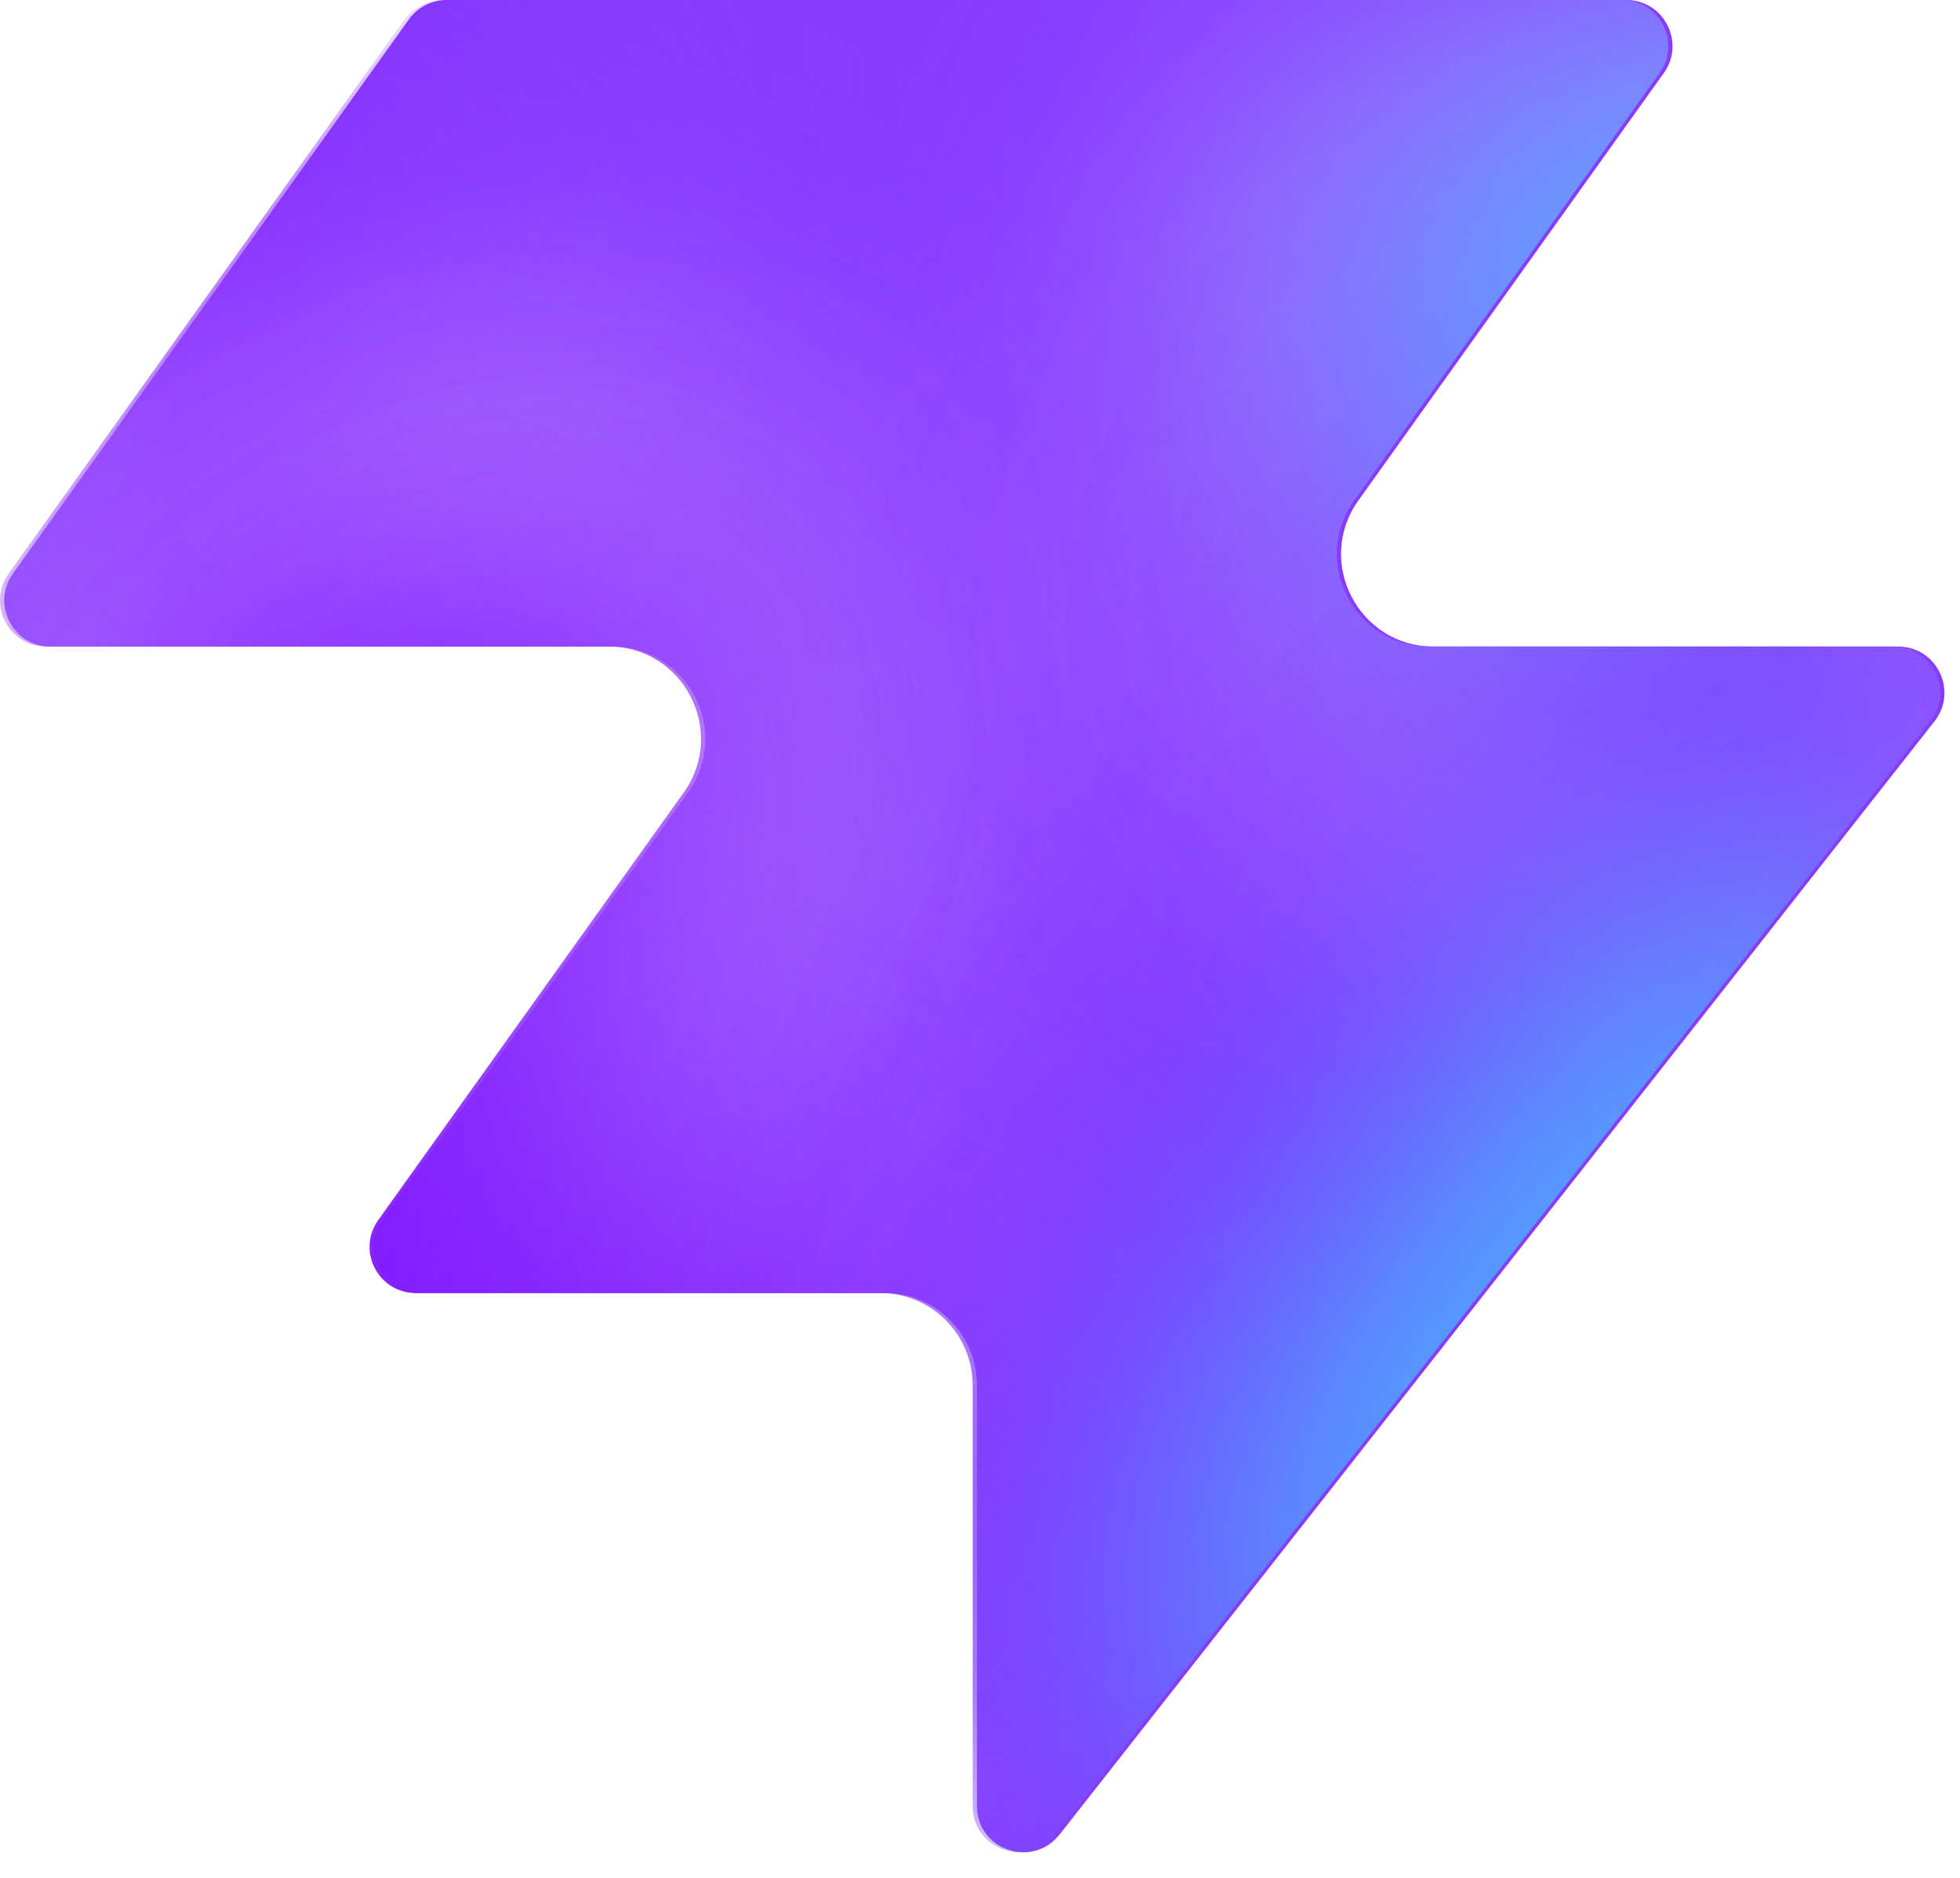
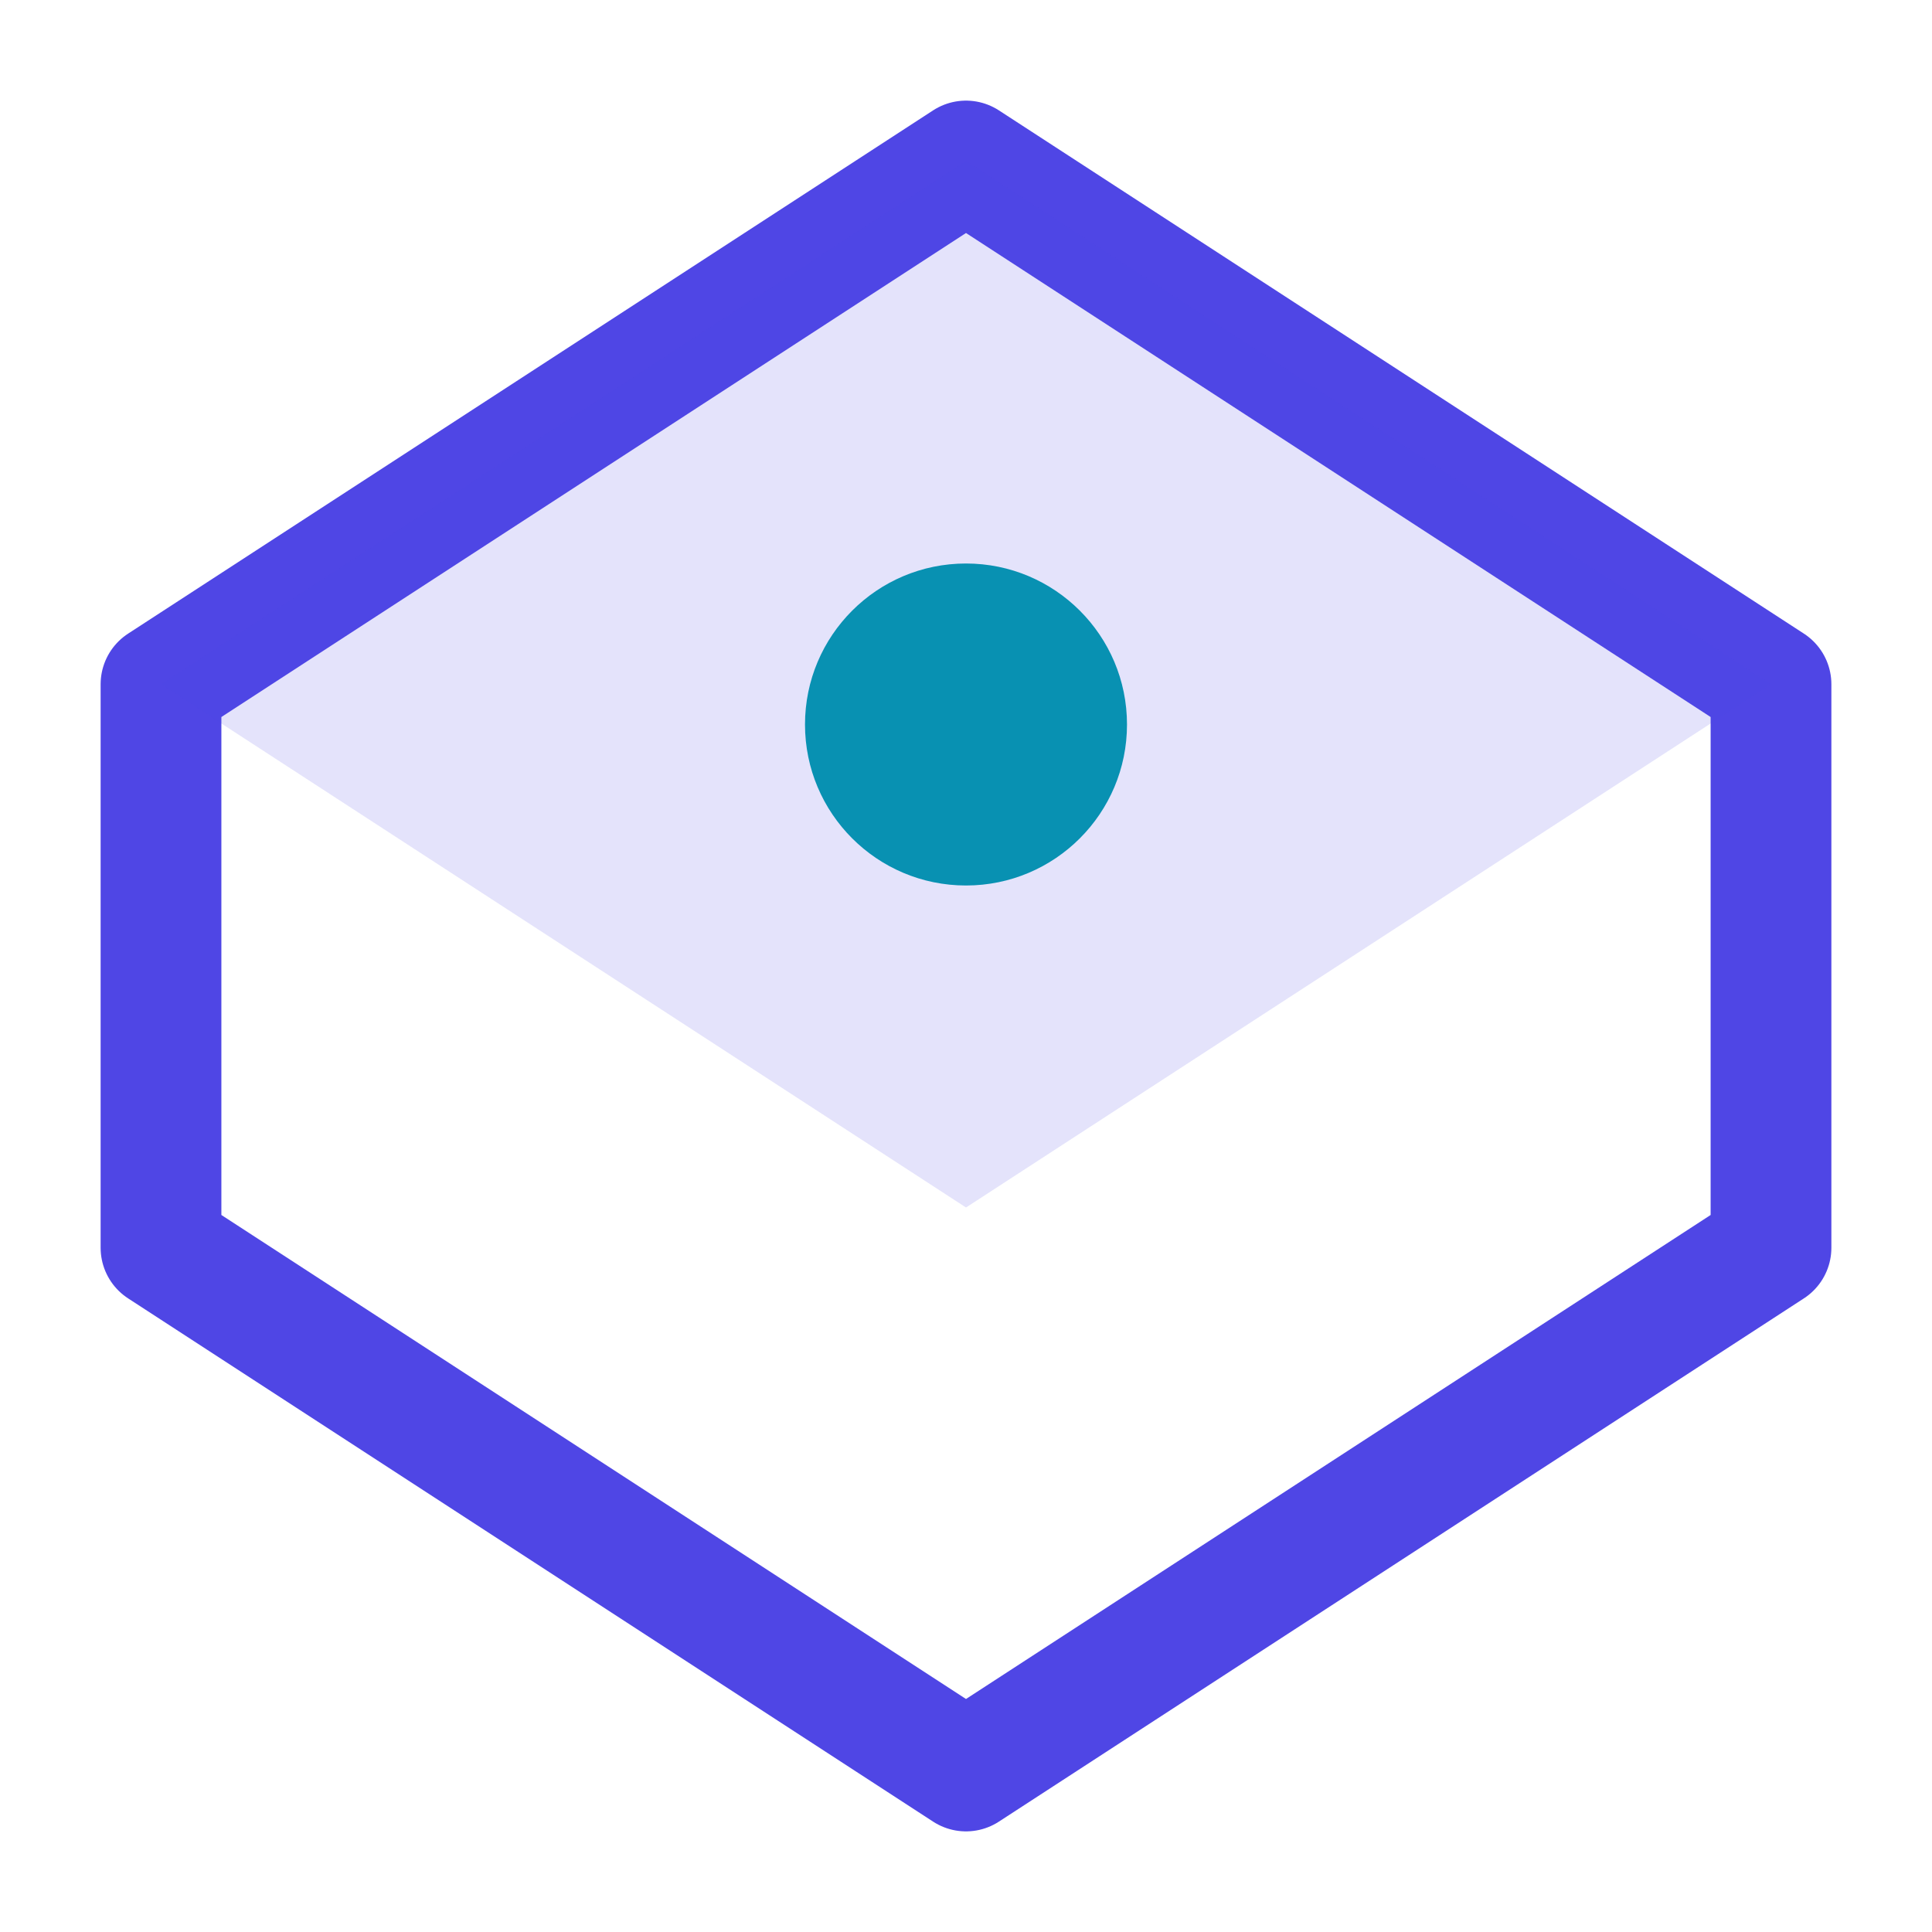
- <svg xmlns="http://www.w3.org/2000/svg" width="48" height="46" fill="none" viewBox="0 0 48 46">
-   <path fill="#863bff" d="M25.946 44.938c-.664.845-2.021.375-2.021-.698V33.937a2.26 2.26 0 0 0-2.262-2.262H10.287c-.92 0-1.456-1.04-.92-1.788l7.48-10.471c1.07-1.497 0-3.578-1.842-3.578H1.237c-.92 0-1.456-1.04-.92-1.788L10.013.474c.214-.297.556-.474.92-.474h28.894c.92 0 1.456 1.04.92 1.788l-7.48 10.471c-1.07 1.498 0 3.579 1.842 3.579h11.377c.943 0 1.473 1.088.89 1.83L25.947 44.94z" style="fill:#863bff;fill:color(display-p3 .525 .23 1);fill-opacity:1" />
-   <mask id="a" width="48" height="46" x="0" y="0" maskUnits="userSpaceOnUse" style="mask-type:alpha">
-     <path fill="#000" d="M25.842 44.938c-.664.844-2.021.375-2.021-.698V33.937a2.26 2.26 0 0 0-2.262-2.262H10.183c-.92 0-1.456-1.04-.92-1.788l7.48-10.471c1.07-1.498 0-3.579-1.842-3.579H1.133c-.92 0-1.456-1.04-.92-1.787L9.91.473c.214-.297.556-.474.92-.474h28.894c.92 0 1.456 1.04.92 1.788l-7.48 10.471c-1.07 1.498 0 3.578 1.842 3.578h11.377c.943 0 1.473 1.088.89 1.832L25.843 44.94z" style="fill:#000;fill-opacity:1" />
-   </mask>
-   <g mask="url(#a)">
-     <g filter="url(#b)">
-       <ellipse cx="5.508" cy="14.704" fill="#ede6ff" rx="5.508" ry="14.704" style="fill:#ede6ff;fill:color(display-p3 .927 .903 1);fill-opacity:1" transform="matrix(.00324 1 1 -.00324 -4.47 31.516)" />
-     </g>
-     <g filter="url(#c)">
-       <ellipse cx="10.399" cy="29.851" fill="#ede6ff" rx="10.399" ry="29.851" style="fill:#ede6ff;fill:color(display-p3 .927 .903 1);fill-opacity:1" transform="matrix(.00324 1 1 -.00324 -39.328 7.883)" />
-     </g>
-     <g filter="url(#d)">
-       <ellipse cx="5.508" cy="30.487" fill="#7e14ff" rx="5.508" ry="30.487" style="fill:#7e14ff;fill:color(display-p3 .492 .077 1);fill-opacity:1" transform="rotate(89.814 -25.913 -14.639)scale(1 -1)" />
-     </g>
-     <g filter="url(#e)">
-       <ellipse cx="5.508" cy="30.599" fill="#7e14ff" rx="5.508" ry="30.599" style="fill:#7e14ff;fill:color(display-p3 .492 .077 1);fill-opacity:1" transform="rotate(89.814 -32.644 -3.334)scale(1 -1)" />
-     </g>
-     <g filter="url(#f)">
-       <ellipse cx="5.508" cy="30.599" fill="#7e14ff" rx="5.508" ry="30.599" style="fill:#7e14ff;fill:color(display-p3 .492 .077 1);fill-opacity:1" transform="matrix(.00324 1 1 -.00324 -34.34 30.47)" />
-     </g>
-     <g filter="url(#g)">
-       <ellipse cx="14.072" cy="22.078" fill="#ede6ff" rx="14.072" ry="22.078" style="fill:#ede6ff;fill:color(display-p3 .927 .903 1);fill-opacity:1" transform="rotate(93.35 24.506 48.493)scale(-1 1)" />
-     </g>
-     <g filter="url(#h)">
-       <ellipse cx="3.47" cy="21.501" fill="#7e14ff" rx="3.47" ry="21.501" style="fill:#7e14ff;fill:color(display-p3 .492 .077 1);fill-opacity:1" transform="rotate(89.009 28.708 47.59)scale(-1 1)" />
-     </g>
-     <g filter="url(#i)">
-       <ellipse cx="3.47" cy="21.501" fill="#7e14ff" rx="3.47" ry="21.501" style="fill:#7e14ff;fill:color(display-p3 .492 .077 1);fill-opacity:1" transform="rotate(89.009 28.708 47.59)scale(-1 1)" />
-     </g>
-     <g filter="url(#j)">
-       <ellipse cx=".387" cy="8.972" fill="#7e14ff" rx="4.407" ry="29.108" style="fill:#7e14ff;fill:color(display-p3 .492 .077 1);fill-opacity:1" transform="rotate(39.51 .387 8.972)" />
-     </g>
-     <g filter="url(#k)">
-       <ellipse cx="47.523" cy="-6.092" fill="#7e14ff" rx="4.407" ry="29.108" style="fill:#7e14ff;fill:color(display-p3 .492 .077 1);fill-opacity:1" transform="rotate(37.892 47.523 -6.092)" />
-     </g>
-     <g filter="url(#l)">
-       <ellipse cx="41.412" cy="6.333" fill="#47bfff" rx="5.971" ry="9.665" style="fill:#47bfff;fill:color(display-p3 .28 .748 1);fill-opacity:1" transform="rotate(37.892 41.412 6.333)" />
-     </g>
-     <g filter="url(#m)">
-       <ellipse cx="-1.879" cy="38.332" fill="#7e14ff" rx="4.407" ry="29.108" style="fill:#7e14ff;fill:color(display-p3 .492 .077 1);fill-opacity:1" transform="rotate(37.892 -1.88 38.332)" />
-     </g>
-     <g filter="url(#n)">
-       <ellipse cx="-1.879" cy="38.332" fill="#7e14ff" rx="4.407" ry="29.108" style="fill:#7e14ff;fill:color(display-p3 .492 .077 1);fill-opacity:1" transform="rotate(37.892 -1.88 38.332)" />
-     </g>
-     <g filter="url(#o)">
-       <ellipse cx="35.651" cy="29.907" fill="#7e14ff" rx="4.407" ry="29.108" style="fill:#7e14ff;fill:color(display-p3 .492 .077 1);fill-opacity:1" transform="rotate(37.892 35.651 29.907)" />
-     </g>
-     <g filter="url(#p)">
-       <ellipse cx="38.418" cy="32.4" fill="#47bfff" rx="5.971" ry="15.297" style="fill:#47bfff;fill:color(display-p3 .28 .748 1);fill-opacity:1" transform="rotate(37.892 38.418 32.4)" />
-     </g>
-   </g>
-   <defs>
-     <filter id="b" width="60.045" height="41.654" x="-19.77" y="16.149" color-interpolation-filters="sRGB" filterUnits="userSpaceOnUse">
-       <feFlood flood-opacity="0" result="BackgroundImageFix" />
-       <feBlend in="SourceGraphic" in2="BackgroundImageFix" result="shape" />
-       <feGaussianBlur result="effect1_foregroundBlur_2002_17158" stdDeviation="7.659" />
-     </filter>
-     <filter id="c" width="90.34" height="51.437" x="-54.613" y="-7.533" color-interpolation-filters="sRGB" filterUnits="userSpaceOnUse">
-       <feFlood flood-opacity="0" result="BackgroundImageFix" />
-       <feBlend in="SourceGraphic" in2="BackgroundImageFix" result="shape" />
-       <feGaussianBlur result="effect1_foregroundBlur_2002_17158" stdDeviation="7.659" />
-     </filter>
-     <filter id="d" width="79.355" height="29.4" x="-49.64" y="2.03" color-interpolation-filters="sRGB" filterUnits="userSpaceOnUse">
-       <feFlood flood-opacity="0" result="BackgroundImageFix" />
-       <feBlend in="SourceGraphic" in2="BackgroundImageFix" result="shape" />
-       <feGaussianBlur result="effect1_foregroundBlur_2002_17158" stdDeviation="4.596" />
-     </filter>
-     <filter id="e" width="79.579" height="29.4" x="-45.045" y="20.029" color-interpolation-filters="sRGB" filterUnits="userSpaceOnUse">
-       <feFlood flood-opacity="0" result="BackgroundImageFix" />
-       <feBlend in="SourceGraphic" in2="BackgroundImageFix" result="shape" />
-       <feGaussianBlur result="effect1_foregroundBlur_2002_17158" stdDeviation="4.596" />
-     </filter>
-     <filter id="f" width="79.579" height="29.4" x="-43.513" y="21.178" color-interpolation-filters="sRGB" filterUnits="userSpaceOnUse">
-       <feFlood flood-opacity="0" result="BackgroundImageFix" />
-       <feBlend in="SourceGraphic" in2="BackgroundImageFix" result="shape" />
-       <feGaussianBlur result="effect1_foregroundBlur_2002_17158" stdDeviation="4.596" />
-     </filter>
-     <filter id="g" width="74.749" height="58.852" x="15.756" y="-17.901" color-interpolation-filters="sRGB" filterUnits="userSpaceOnUse">
-       <feFlood flood-opacity="0" result="BackgroundImageFix" />
-       <feBlend in="SourceGraphic" in2="BackgroundImageFix" result="shape" />
-       <feGaussianBlur result="effect1_foregroundBlur_2002_17158" stdDeviation="7.659" />
-     </filter>
-     <filter id="h" width="61.377" height="25.362" x="23.548" y="2.284" color-interpolation-filters="sRGB" filterUnits="userSpaceOnUse">
-       <feFlood flood-opacity="0" result="BackgroundImageFix" />
-       <feBlend in="SourceGraphic" in2="BackgroundImageFix" result="shape" />
-       <feGaussianBlur result="effect1_foregroundBlur_2002_17158" stdDeviation="4.596" />
-     </filter>
-     <filter id="i" width="61.377" height="25.362" x="23.548" y="2.284" color-interpolation-filters="sRGB" filterUnits="userSpaceOnUse">
-       <feFlood flood-opacity="0" result="BackgroundImageFix" />
-       <feBlend in="SourceGraphic" in2="BackgroundImageFix" result="shape" />
-       <feGaussianBlur result="effect1_foregroundBlur_2002_17158" stdDeviation="4.596" />
-     </filter>
-     <filter id="j" width="56.045" height="63.649" x="-27.636" y="-22.853" color-interpolation-filters="sRGB" filterUnits="userSpaceOnUse">
-       <feFlood flood-opacity="0" result="BackgroundImageFix" />
-       <feBlend in="SourceGraphic" in2="BackgroundImageFix" result="shape" />
-       <feGaussianBlur result="effect1_foregroundBlur_2002_17158" stdDeviation="4.596" />
-     </filter>
-     <filter id="k" width="54.814" height="64.646" x="20.116" y="-38.415" color-interpolation-filters="sRGB" filterUnits="userSpaceOnUse">
-       <feFlood flood-opacity="0" result="BackgroundImageFix" />
-       <feBlend in="SourceGraphic" in2="BackgroundImageFix" result="shape" />
-       <feGaussianBlur result="effect1_foregroundBlur_2002_17158" stdDeviation="4.596" />
-     </filter>
-     <filter id="l" width="33.541" height="35.313" x="24.641" y="-11.323" color-interpolation-filters="sRGB" filterUnits="userSpaceOnUse">
-       <feFlood flood-opacity="0" result="BackgroundImageFix" />
-       <feBlend in="SourceGraphic" in2="BackgroundImageFix" result="shape" />
-       <feGaussianBlur result="effect1_foregroundBlur_2002_17158" stdDeviation="4.596" />
-     </filter>
-     <filter id="m" width="54.814" height="64.646" x="-29.286" y="6.009" color-interpolation-filters="sRGB" filterUnits="userSpaceOnUse">
-       <feFlood flood-opacity="0" result="BackgroundImageFix" />
-       <feBlend in="SourceGraphic" in2="BackgroundImageFix" result="shape" />
-       <feGaussianBlur result="effect1_foregroundBlur_2002_17158" stdDeviation="4.596" />
-     </filter>
-     <filter id="n" width="54.814" height="64.646" x="-29.286" y="6.009" color-interpolation-filters="sRGB" filterUnits="userSpaceOnUse">
-       <feFlood flood-opacity="0" result="BackgroundImageFix" />
-       <feBlend in="SourceGraphic" in2="BackgroundImageFix" result="shape" />
-       <feGaussianBlur result="effect1_foregroundBlur_2002_17158" stdDeviation="4.596" />
-     </filter>
-     <filter id="o" width="54.814" height="64.646" x="8.244" y="-2.416" color-interpolation-filters="sRGB" filterUnits="userSpaceOnUse">
-       <feFlood flood-opacity="0" result="BackgroundImageFix" />
-       <feBlend in="SourceGraphic" in2="BackgroundImageFix" result="shape" />
-       <feGaussianBlur result="effect1_foregroundBlur_2002_17158" stdDeviation="4.596" />
-     </filter>
-     <filter id="p" width="39.409" height="43.623" x="18.713" y="10.588" color-interpolation-filters="sRGB" filterUnits="userSpaceOnUse">
-       <feFlood flood-opacity="0" result="BackgroundImageFix" />
-       <feBlend in="SourceGraphic" in2="BackgroundImageFix" result="shape" />
-       <feGaussianBlur result="effect1_foregroundBlur_2002_17158" stdDeviation="4.596" />
-     </filter>
-   </defs>
+ <svg xmlns="http://www.w3.org/2000/svg" width="24" height="24" viewBox="0 0 24 24" fill="none">
+   <path d="M12 2L22 8.5V15.5L12 22L2 15.5V8.5L12 2Z" stroke="#4f46e5" stroke-width="1.5" stroke-linejoin="round" />
+   <path d="M12 2L22 8.5L12 15L2 8.5L12 2Z" fill="#4f46e5" fill-opacity="0.15" />
+   <circle cx="12" cy="9" r="2" fill="#0891b2" />
</svg>
